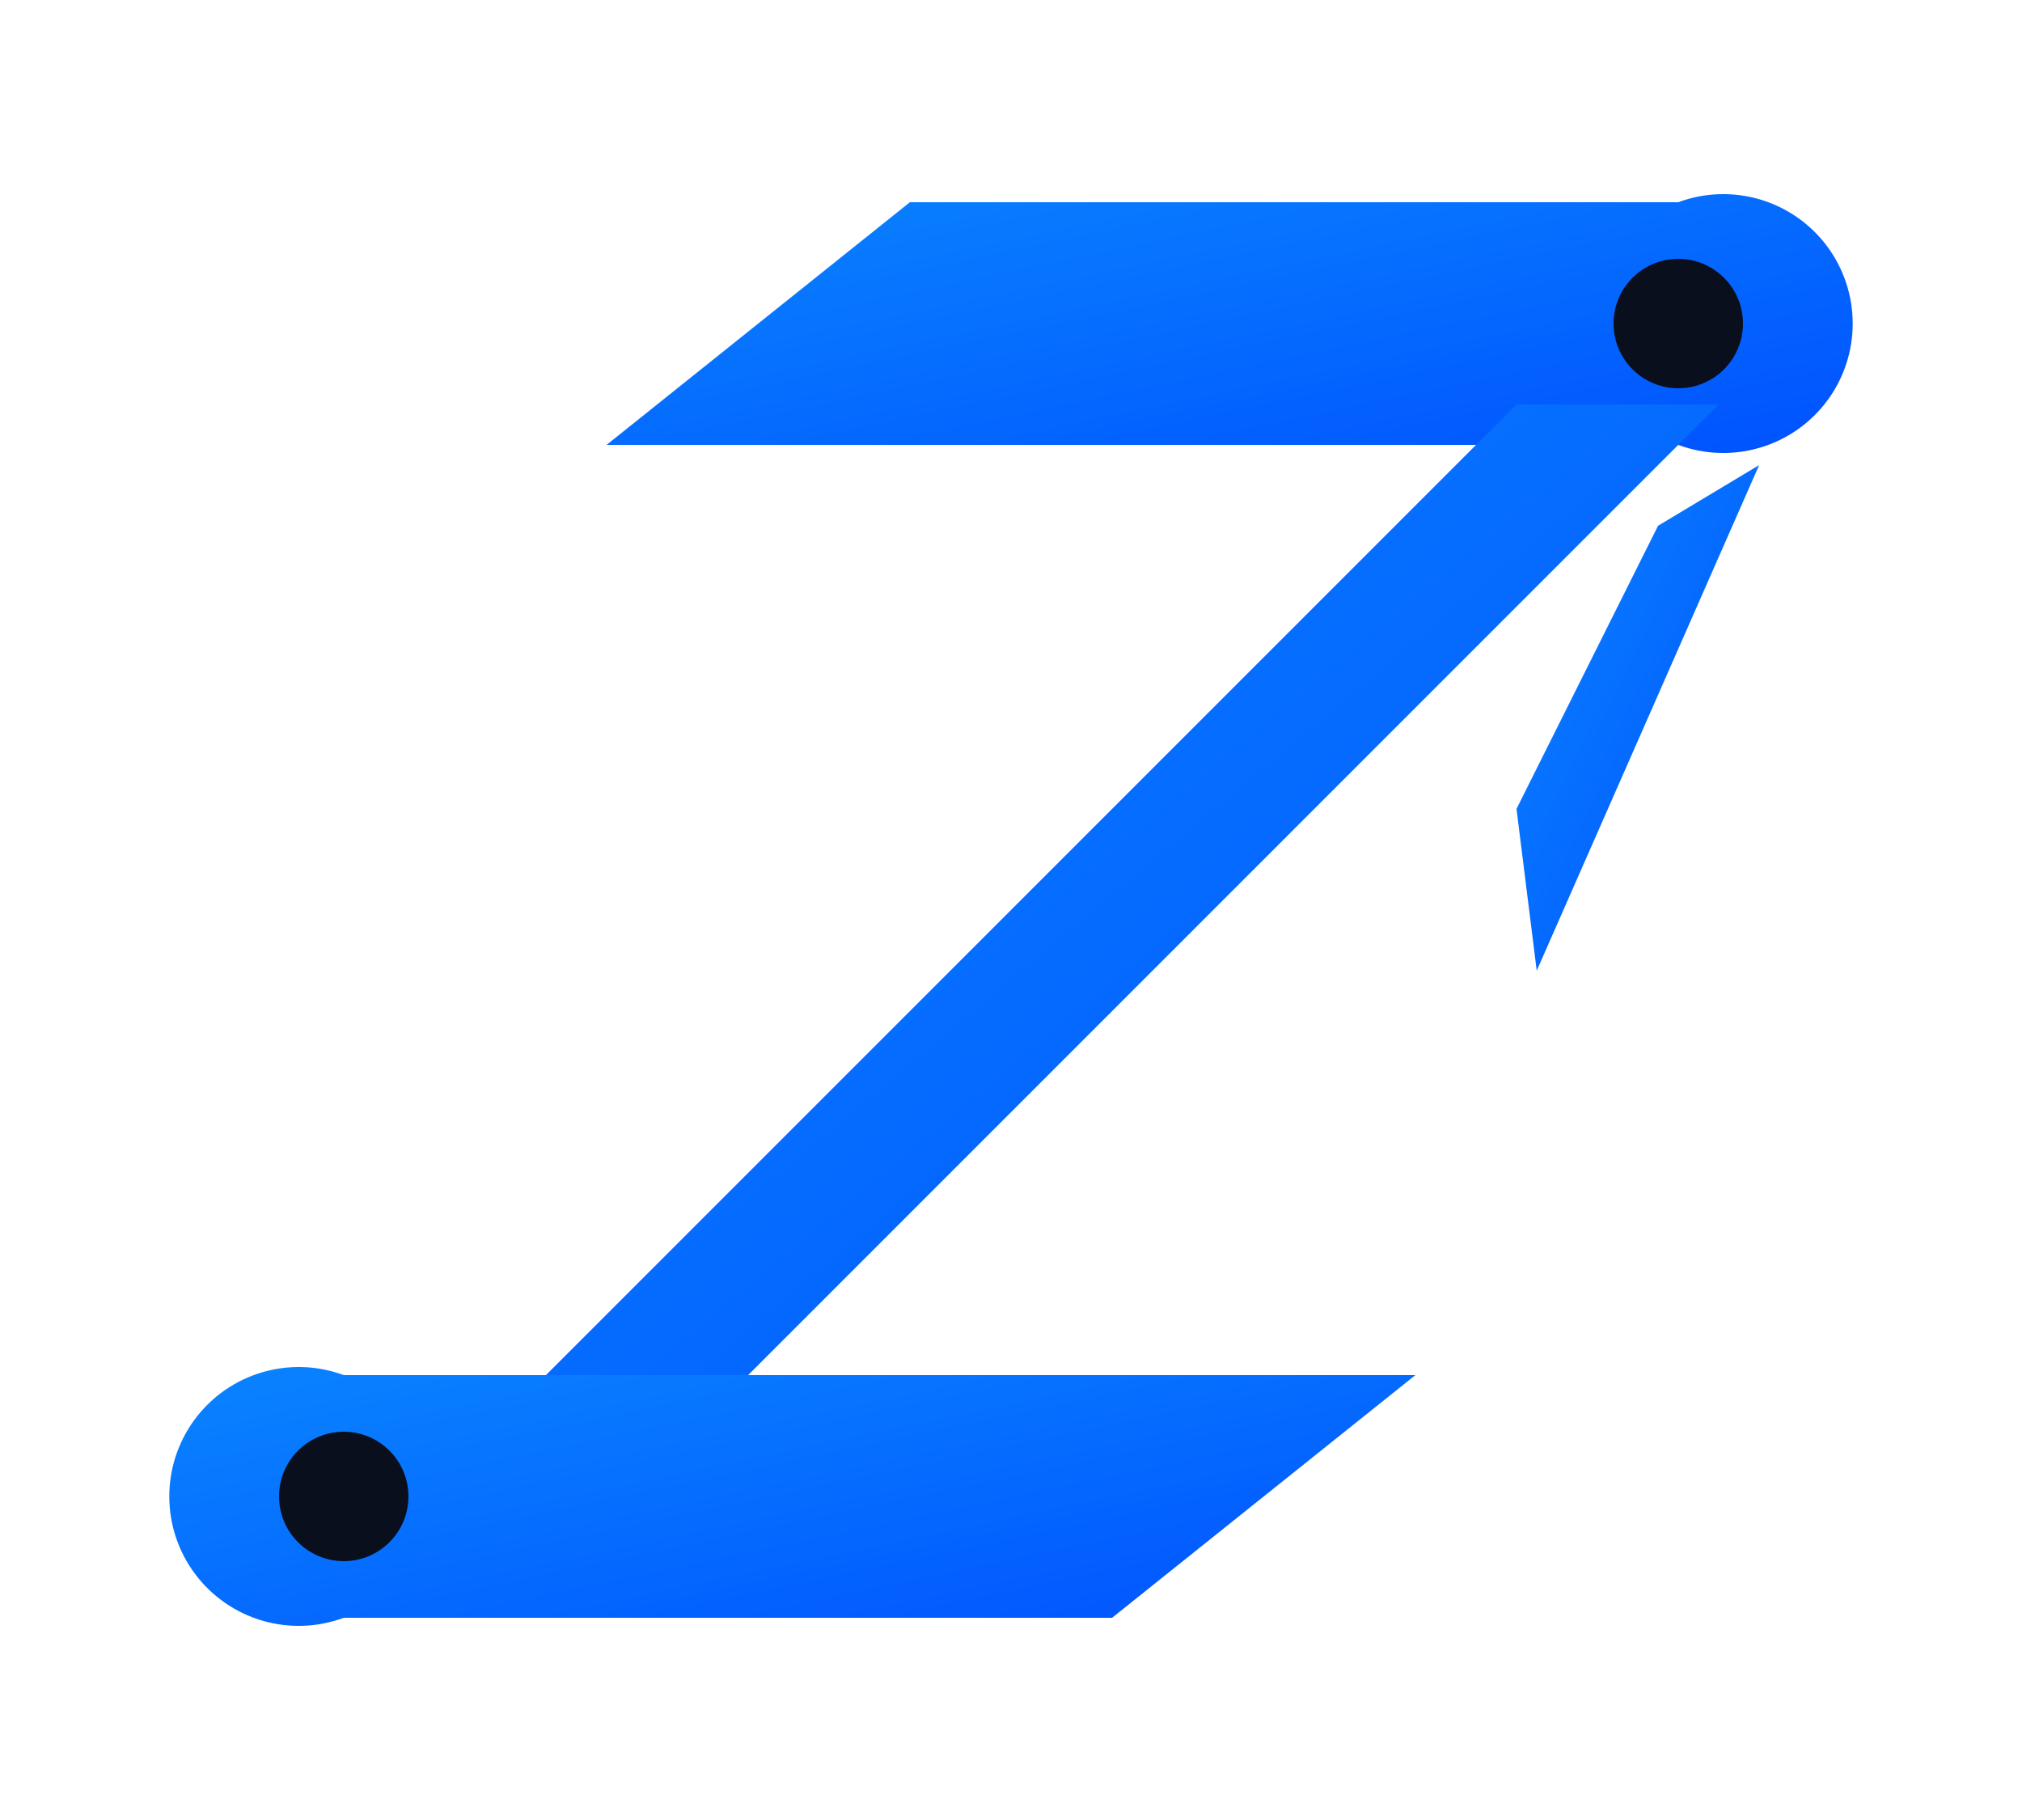
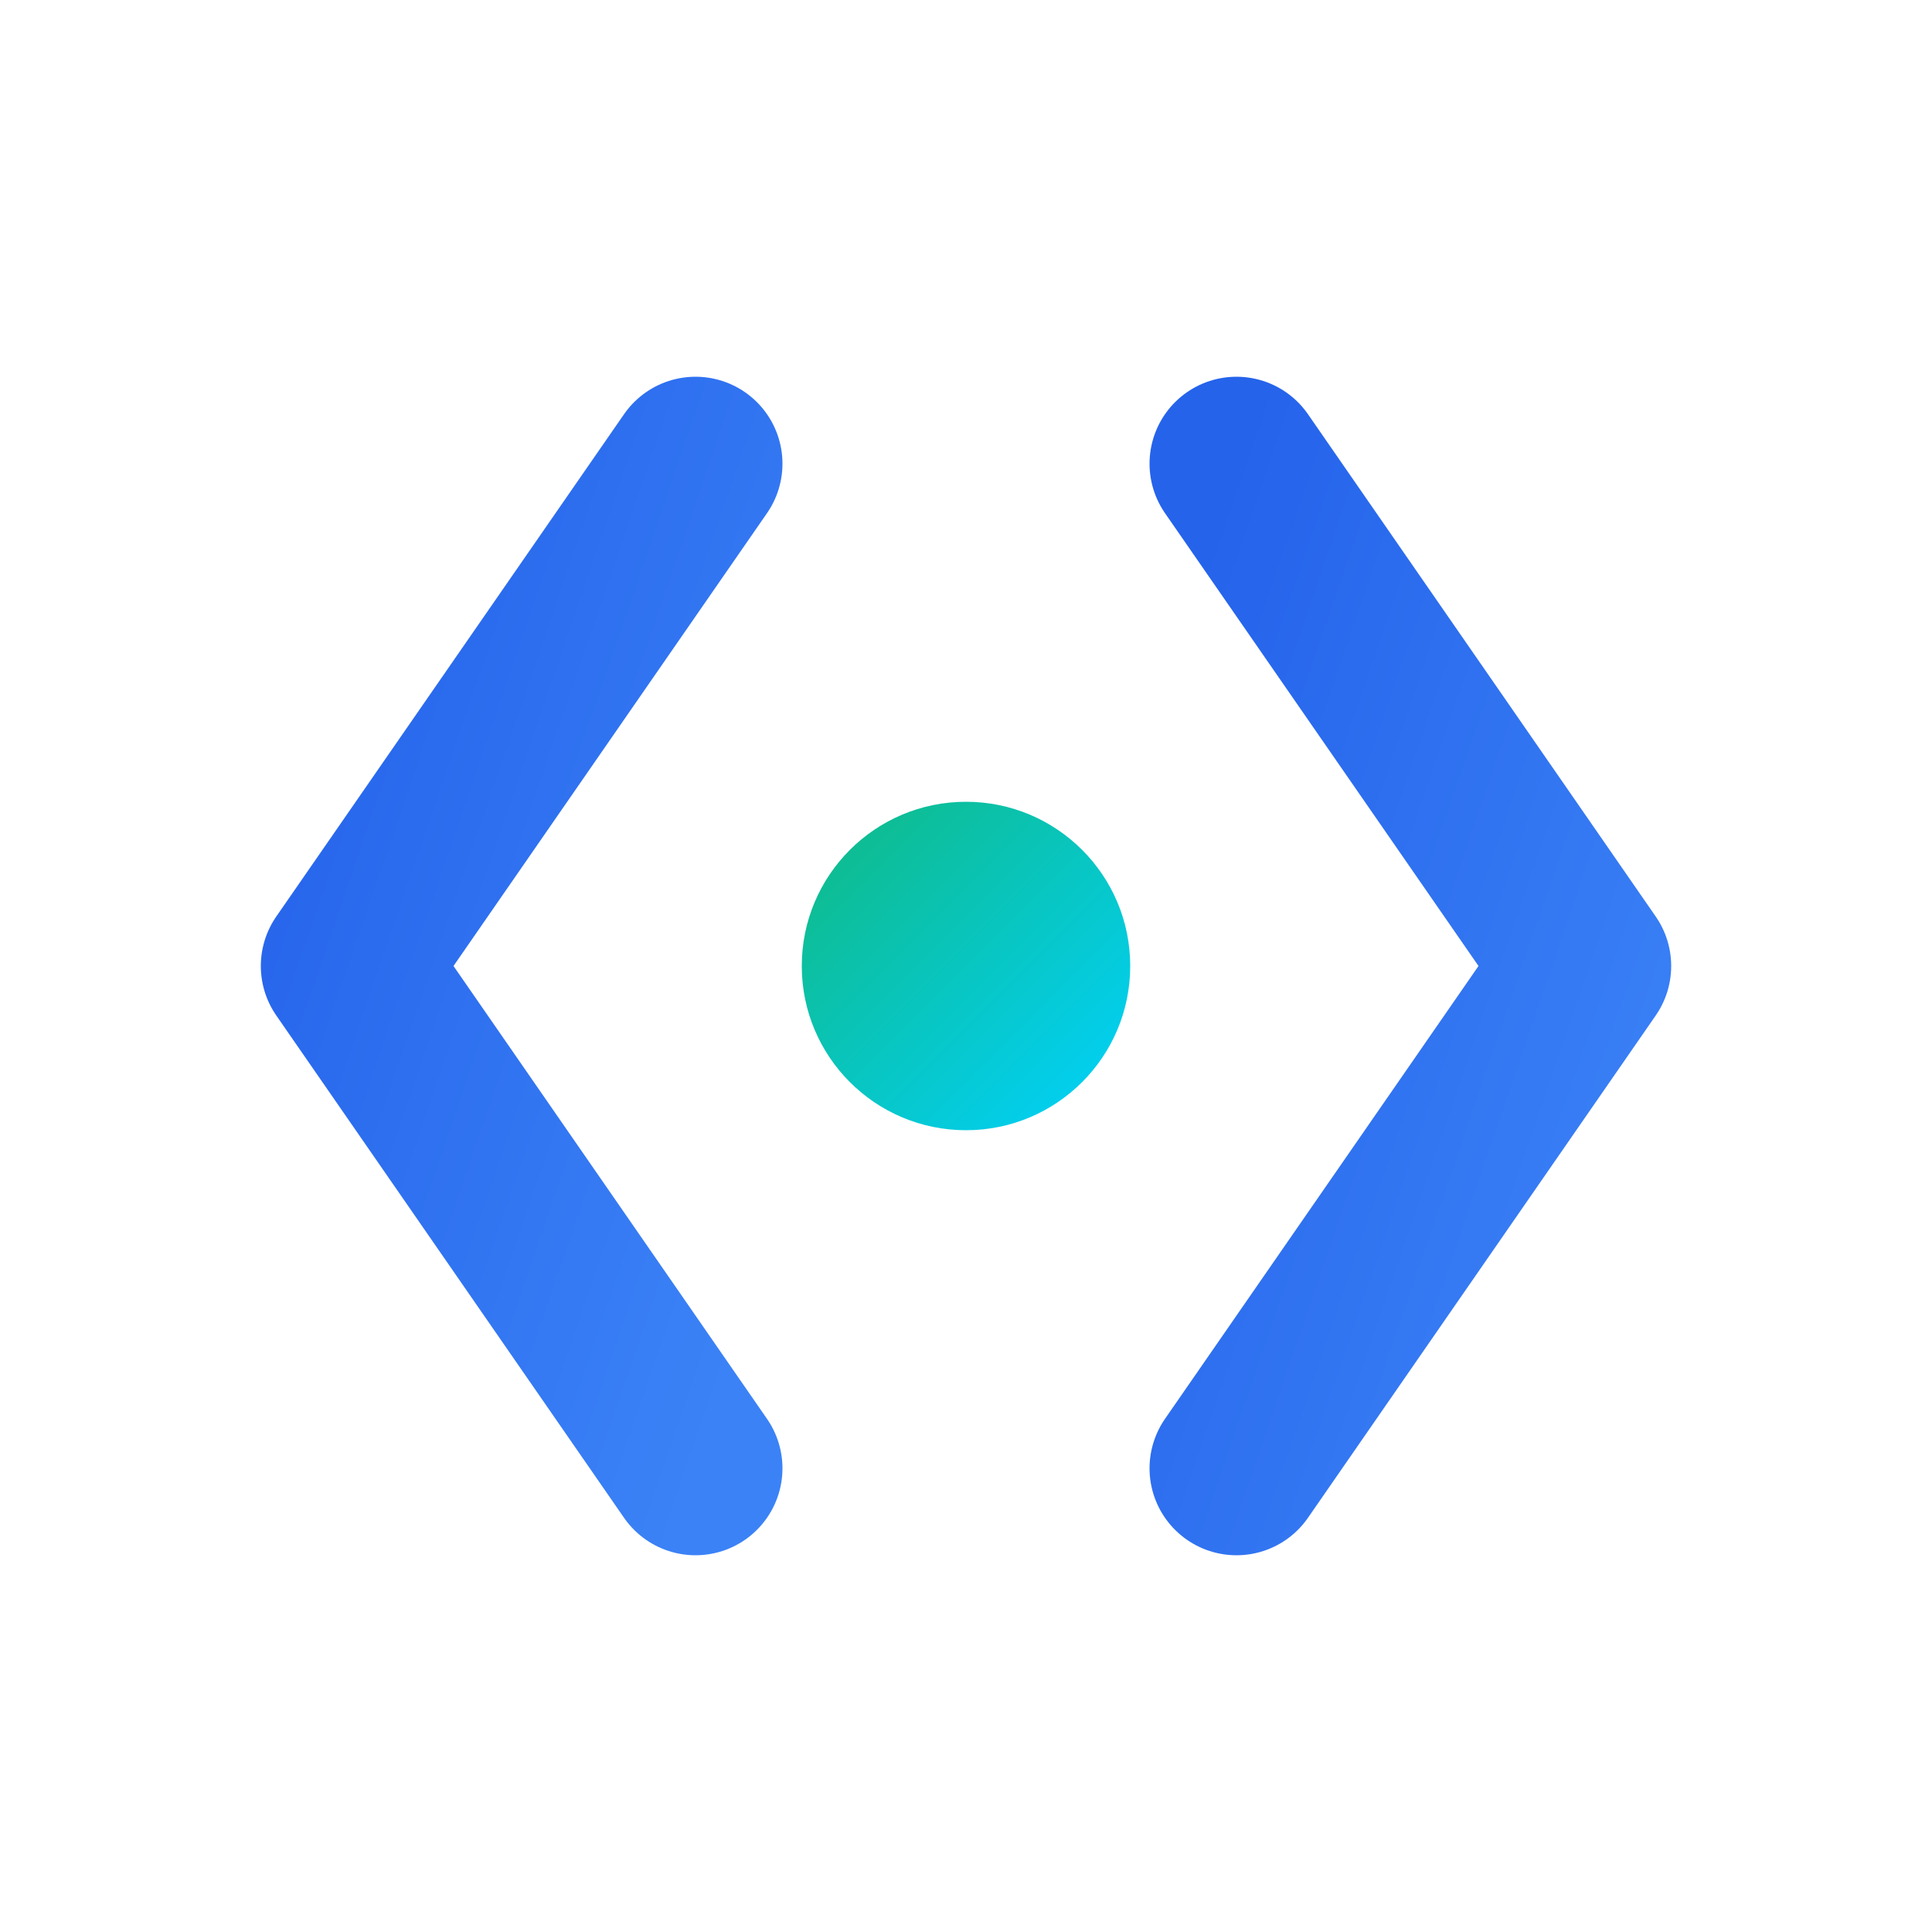
- <svg xmlns="http://www.w3.org/2000/svg" viewBox="0 0 500 450" fill="none">
+ <svg xmlns="http://www.w3.org/2000/svg" viewBox="0 0 100 100" fill="none">
  <defs>
-     <linearGradient id="zoserveFavGrad" x1="0%" y1="0%" x2="100%" y2="100%">
-       <stop offset="0%" stop-color="#0A84FF" />
-       <stop offset="100%" stop-color="#0052FF" />
+     <linearGradient id="codeBracketGrad" x1="0%" y1="0%" x2="100%" y2="100%">
+       <stop offset="0%" stop-color="#2563EB" />
+       <stop offset="100%" stop-color="#3B82F6" />
+     </linearGradient>
+     <linearGradient id="serverRackGrad" x1="0%" y1="0%" x2="100%" y2="0%">
+       <stop offset="0%" stop-color="#00D2FF" />
+       <stop offset="50%" stop-color="#10B981" />
+       <stop offset="100%" stop-color="#2563EB" />
+     </linearGradient>
+     <linearGradient id="coreNodeGrad" x1="0%" y1="0%" x2="100%" y2="100%">
+       <stop offset="0%" stop-color="#10B981" />
+       <stop offset="100%" stop-color="#00D2FF" />
    </linearGradient>
  </defs>
-   <g fill="url(#zoserveFavGrad)">
-     <path d="M 150 110 L 225 50 L 415 50 A 32 32 0 1 1 415 110 L 225 110 Z" />
-     <polygon points="105,370 375,100 425,100 155,370" />
-     <path d="M 350 340 L 275 400 L 85 400 A 32 32 0 1 1 85 340 L 275 340 Z" />
-     <polygon points="380,240 435,115 410,130 375,200" />
-   </g>
-   <circle cx="415" cy="80" r="16" fill="#0A0F1D" />
-   <circle cx="85" cy="370" r="16" fill="#0A0F1D" />
+   <path d="M 36 24 L 18 50 L 36 76" stroke="url(#codeBracketGrad)" stroke-width="9" stroke-linecap="round" stroke-linejoin="round" />
+   <path d="M 64 24 L 82 50 L 64 76" stroke="url(#codeBracketGrad)" stroke-width="9" stroke-linecap="round" stroke-linejoin="round" />
+   <path d="M 32 37 H 68" stroke="url(#serverRackGrad)" stroke-width="8" stroke-linecap="round" />
+   <path d="M 32 63 H 68" stroke="url(#serverRackGrad)" stroke-width="8" stroke-linecap="round" />
+   <circle cx="50" cy="50" r="8.5" fill="url(#coreNodeGrad)" />
</svg>
